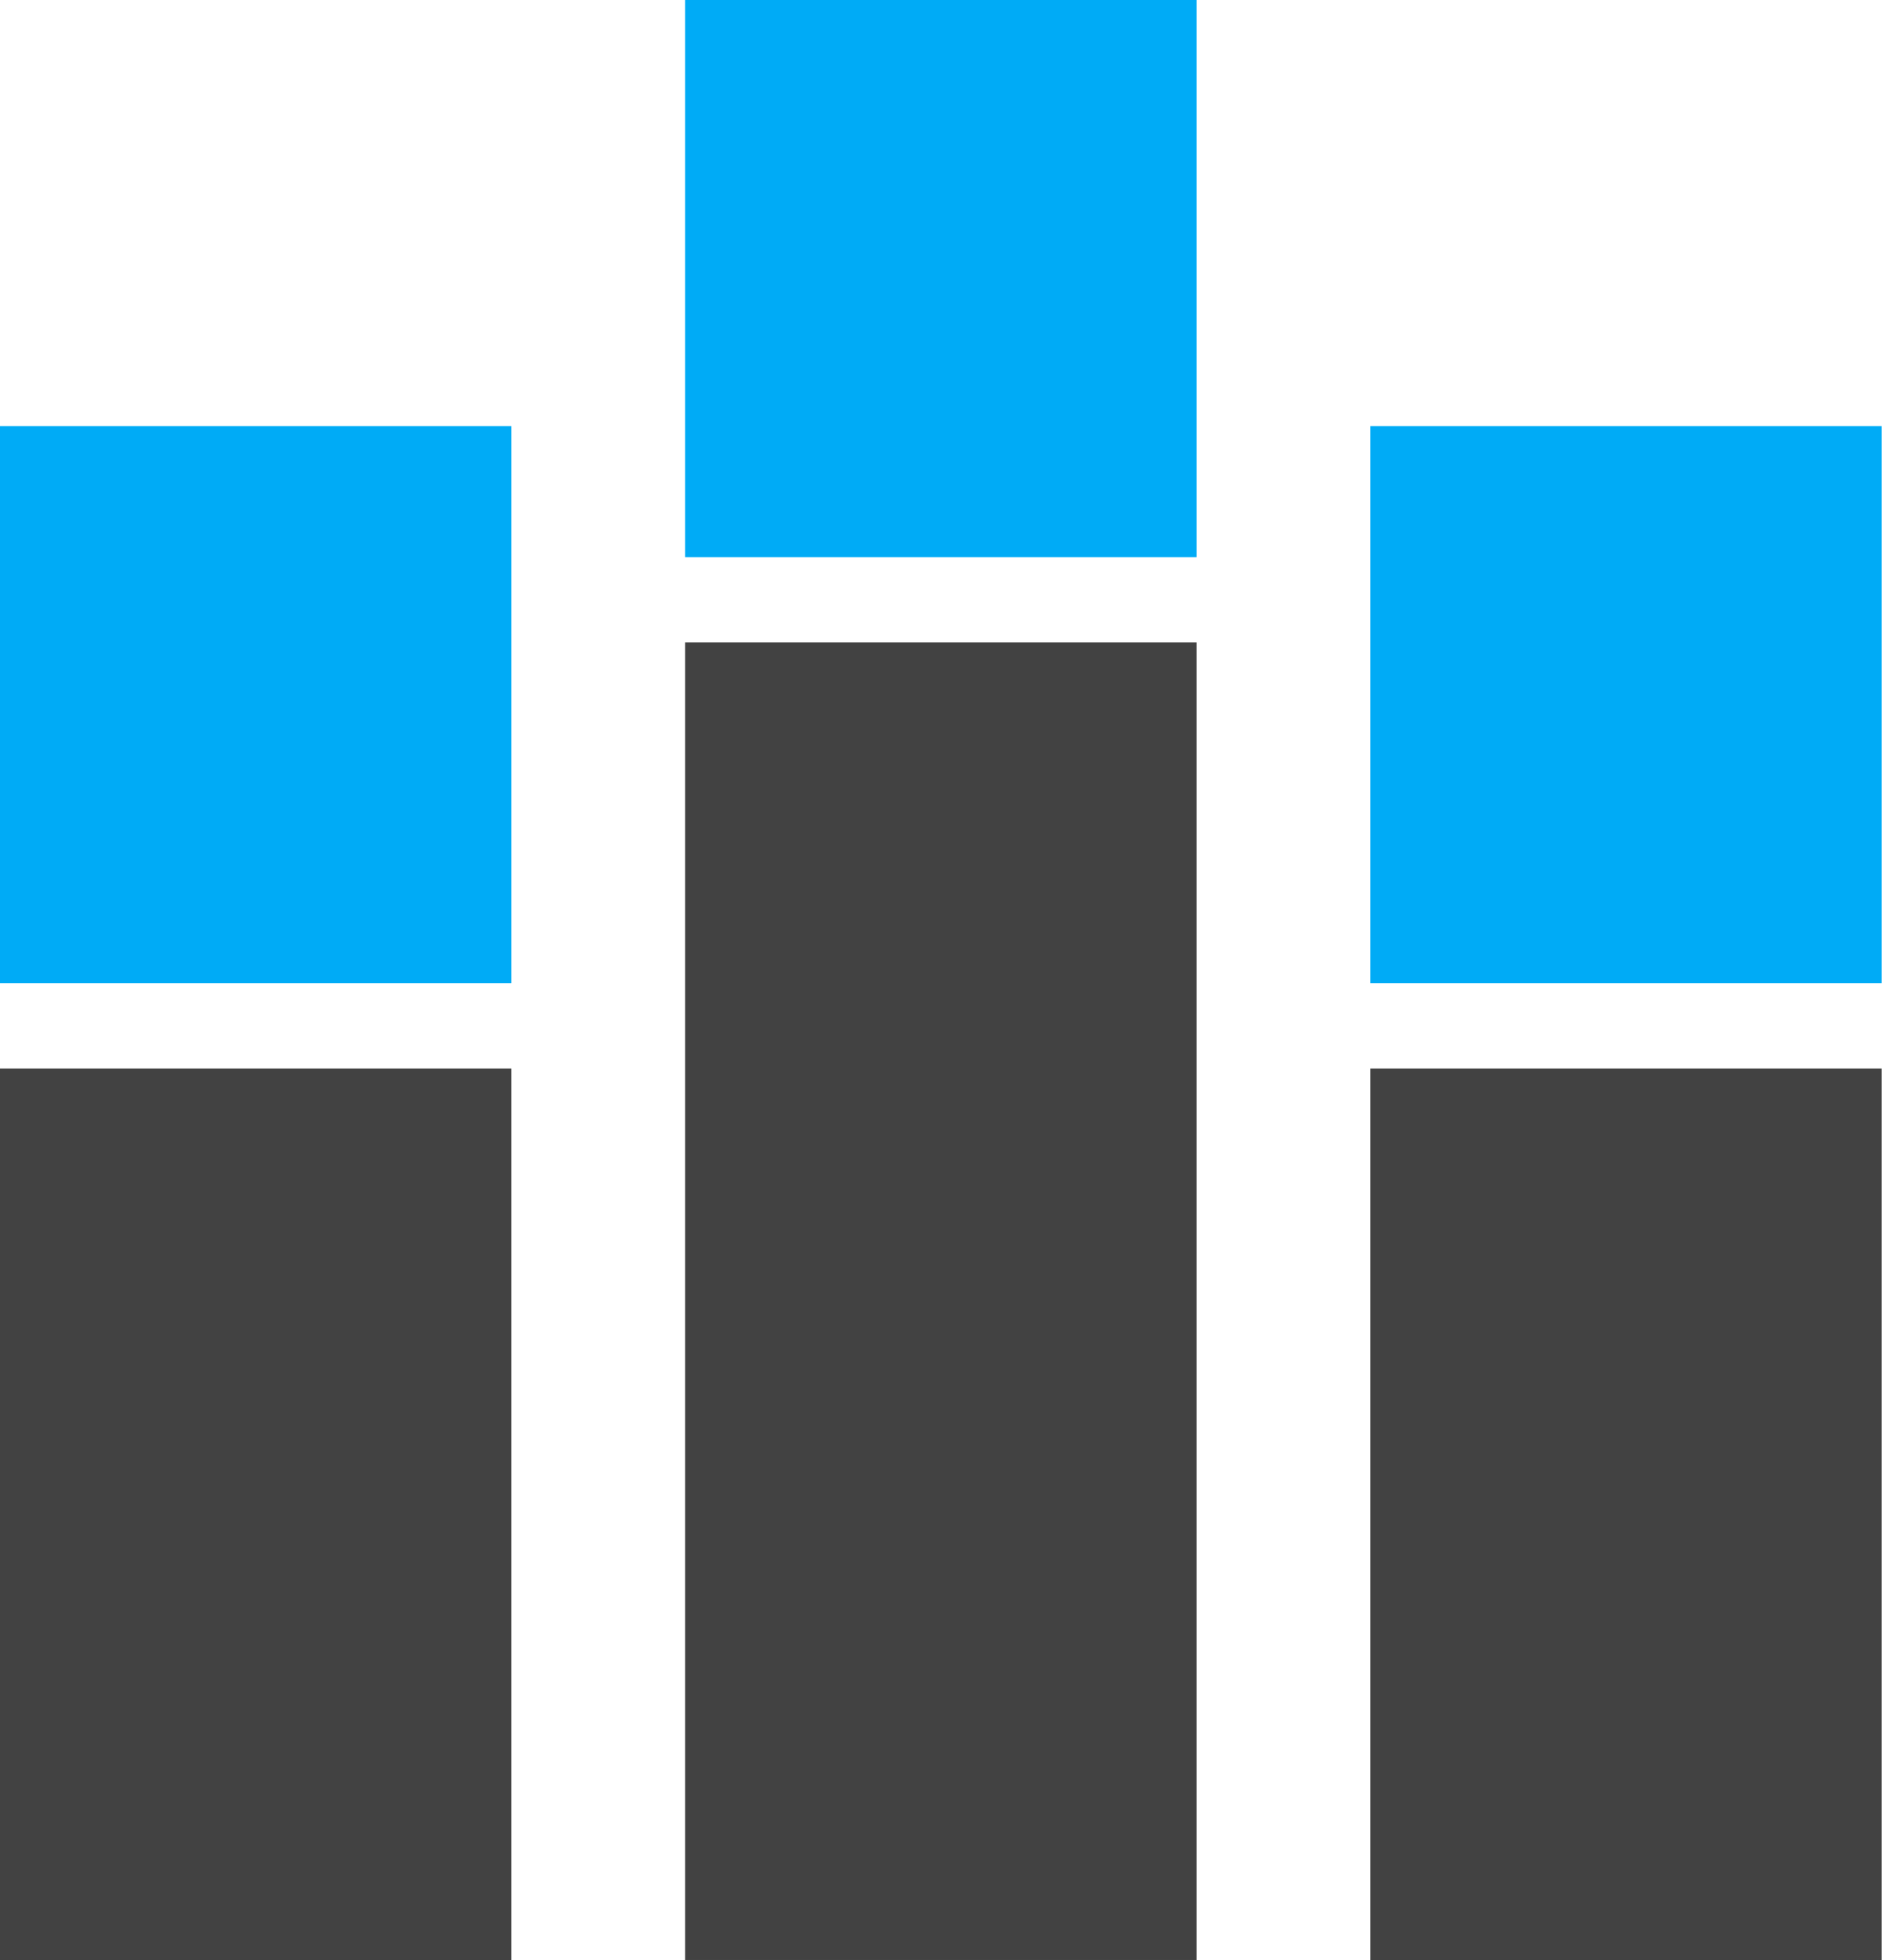
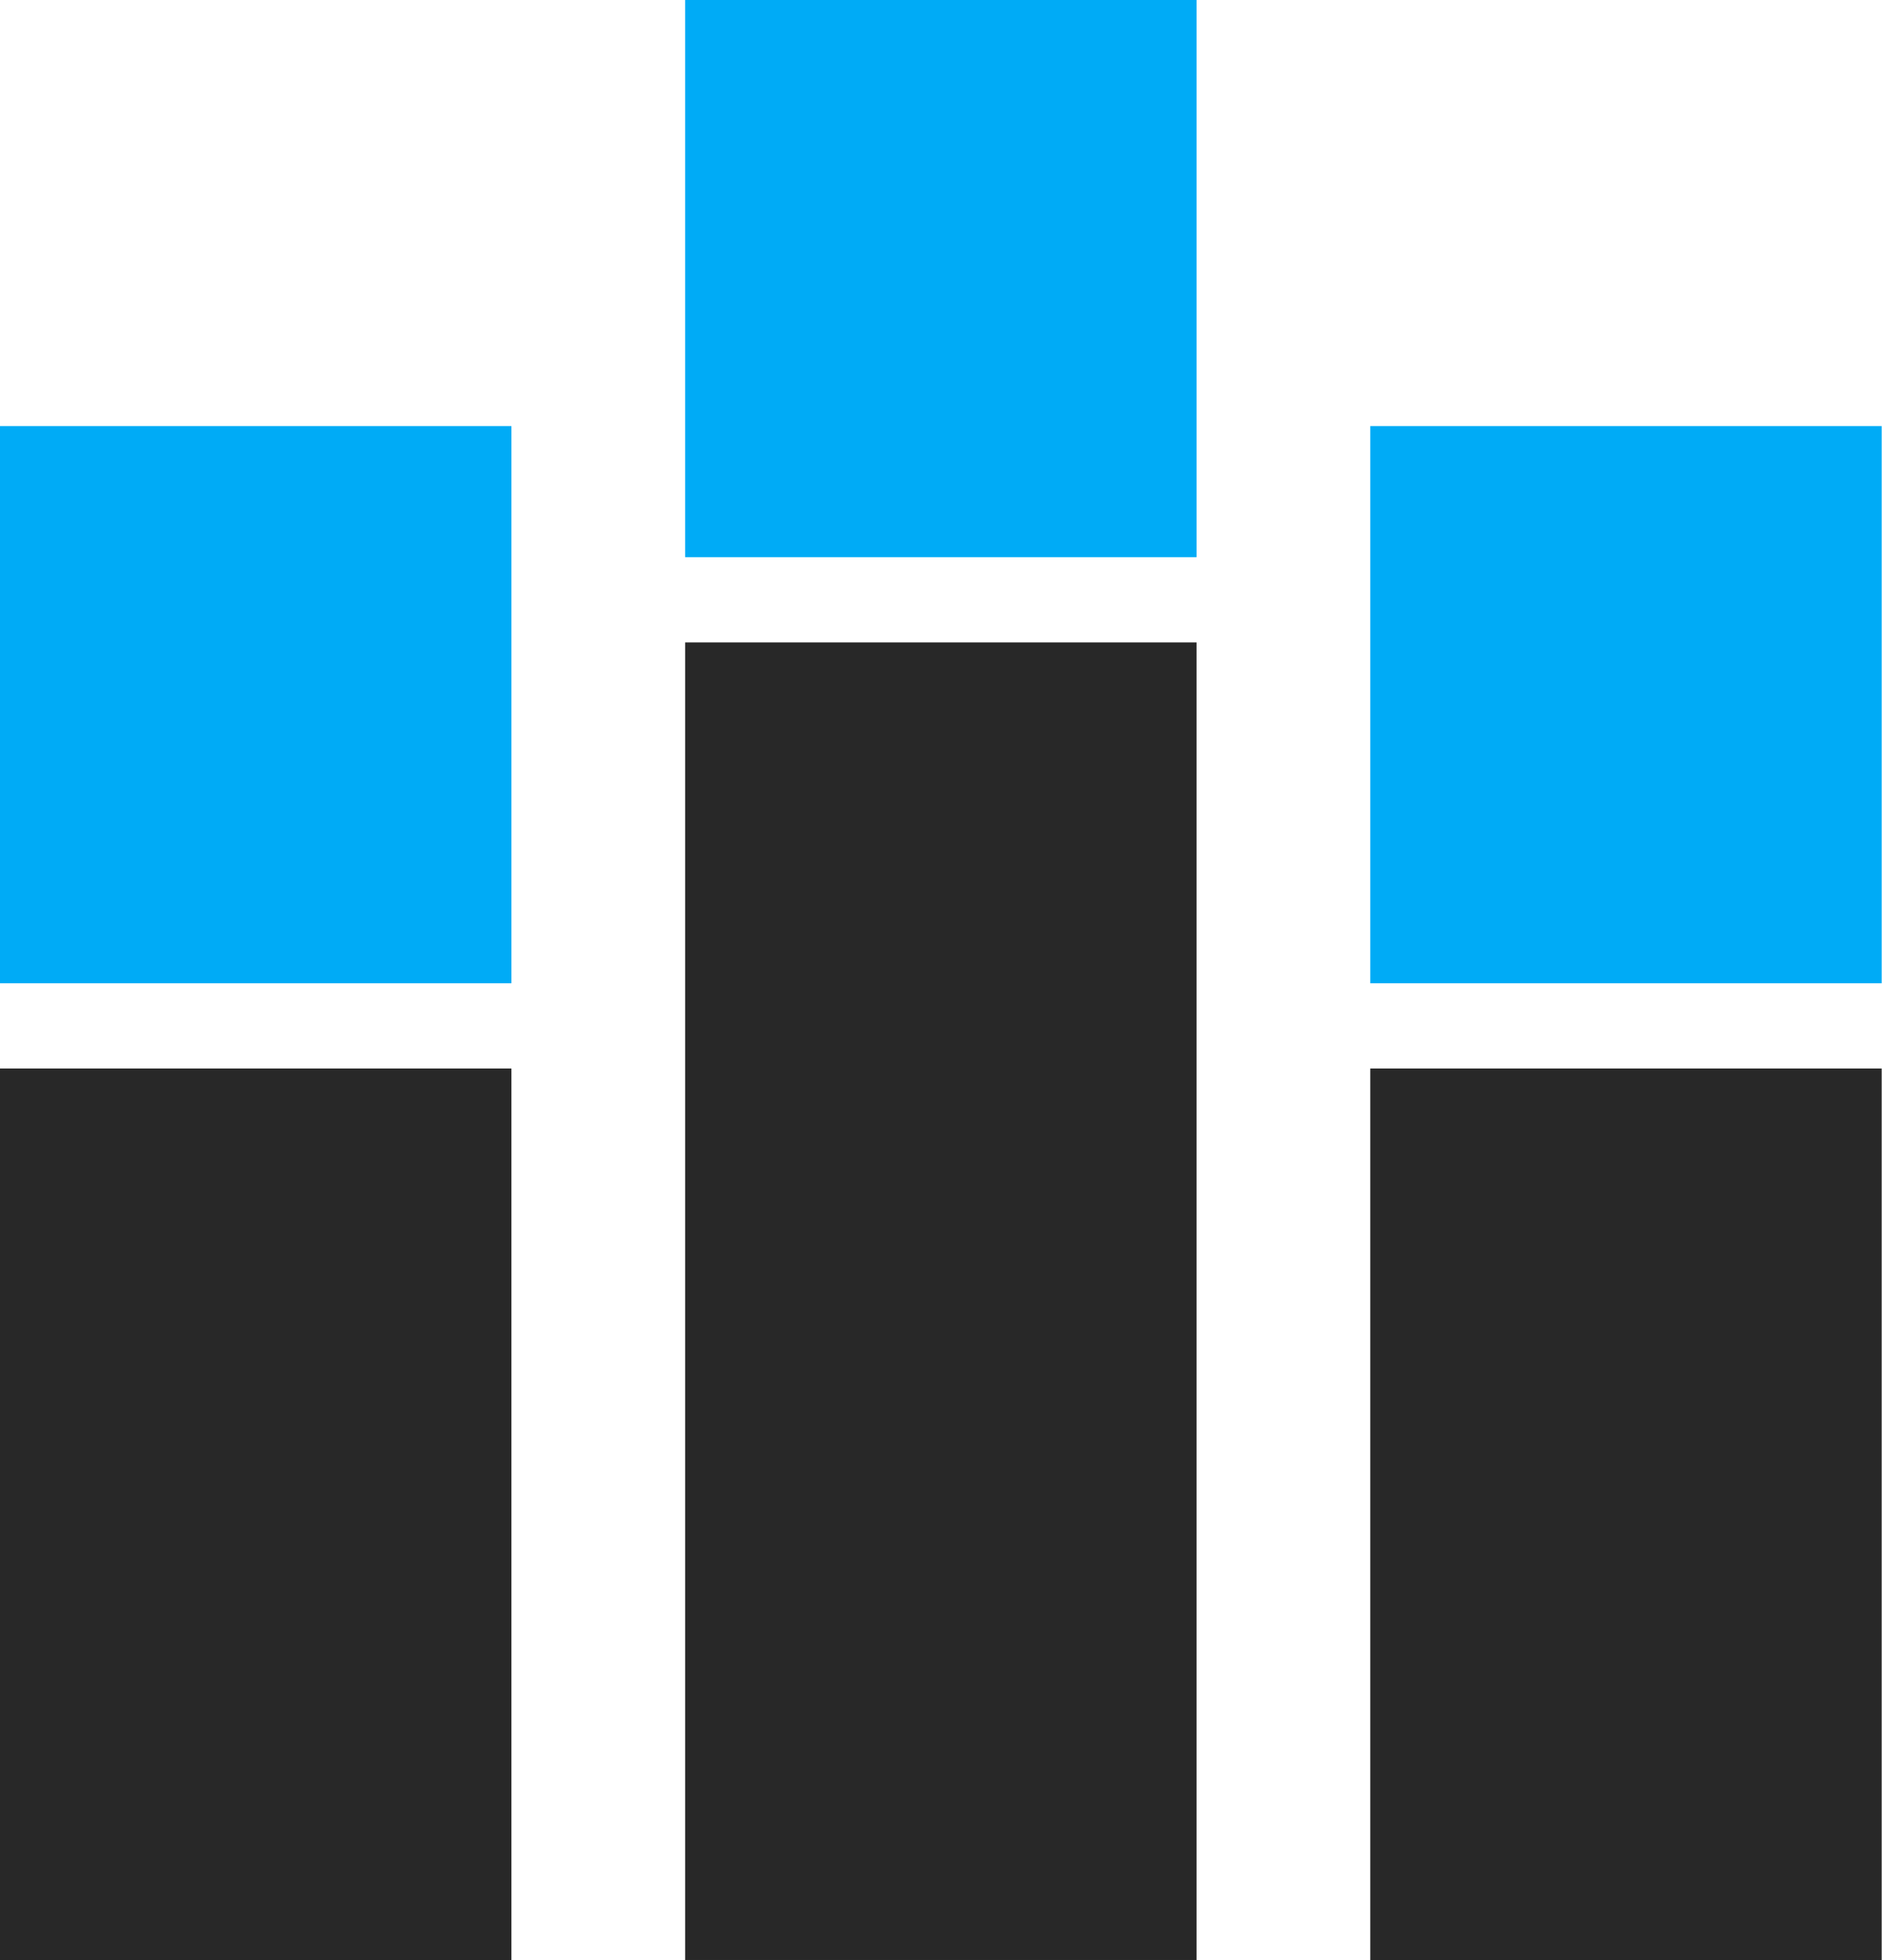
<svg xmlns="http://www.w3.org/2000/svg" id="Layer_2" data-name="Layer 2" viewBox="0 0 172.598 179.82">
-   <g id="Color">
-     <polygon points="3.909 39.091 43.001 39.091 46.91 39.091 46.91 43.001 46.91 90.21 0 90.21 0 43.001 0 39.091 3.909 39.091" fill="#00ABF6" />
-     <polygon points="66.753 0 105.845 0 109.754 0 109.754 3.91 109.754 51.119 62.844 51.119 62.844 3.91 62.844 0 66.753 0" fill="#00ABF6" />
-     <polygon points="129.597 39.091 168.689 39.091 172.598 39.091 172.598 43.001 172.598 90.21 125.688 90.21 125.688 43.001 125.688 39.091 129.597 39.091" fill="#00ABF6" />
+   <g id="Color" fill="#00ABF6">
+     <polygon points="3.909 39.091 43.001 39.091 46.91 39.091 46.91 43.001 46.91 90.21 0 90.21 0 43.001 0 39.091 3.909 39.091" />
+     <polygon points="66.753 0 105.845 0 109.754 0 109.754 3.91 109.754 51.119 62.844 51.119 62.844 3.91 62.844 0 66.753 0" />
+     <polygon points="129.597 39.091 168.689 39.091 172.598 39.091 172.598 43.001 172.598 90.21 125.688 90.21 125.688 43.001 125.688 39.091 129.597 39.091" />
  </g>
-   <g id="Grey">
-     <polygon points="46.91 98.029 46.91 175.911 46.91 179.82 43.001 179.82 3.909 179.82 0 179.82 0 175.911 0 98.029 46.91 98.029" fill="#424242" />
-     <polygon points="109.754 58.938 109.754 175.91 109.754 179.819 105.845 179.819 66.753 179.819 62.844 179.819 62.844 175.91 62.844 58.938 109.754 58.938" fill="#424242" />
-     <polygon points="172.598 98.029 172.598 175.911 172.598 179.82 168.689 179.82 129.597 179.82 125.688 179.82 125.688 175.911 125.688 98.029 172.598 98.029" fill="#424242" />
+   <g id="Grey" fill="#282828">
+     <polygon points="46.91 98.029 46.91 175.911 46.91 179.82 43.001 179.82 3.909 179.82 0 179.82 0 175.911 0 98.029 46.91 98.029" />
+     <polygon points="109.754 58.938 109.754 175.91 109.754 179.819 105.845 179.819 66.753 179.819 62.844 179.819 62.844 175.91 62.844 58.938 109.754 58.938" />
+     <polygon points="172.598 98.029 172.598 175.911 172.598 179.82 168.689 179.82 129.597 179.82 125.688 179.82 125.688 175.911 125.688 98.029 172.598 98.029" />
  </g>
</svg>
